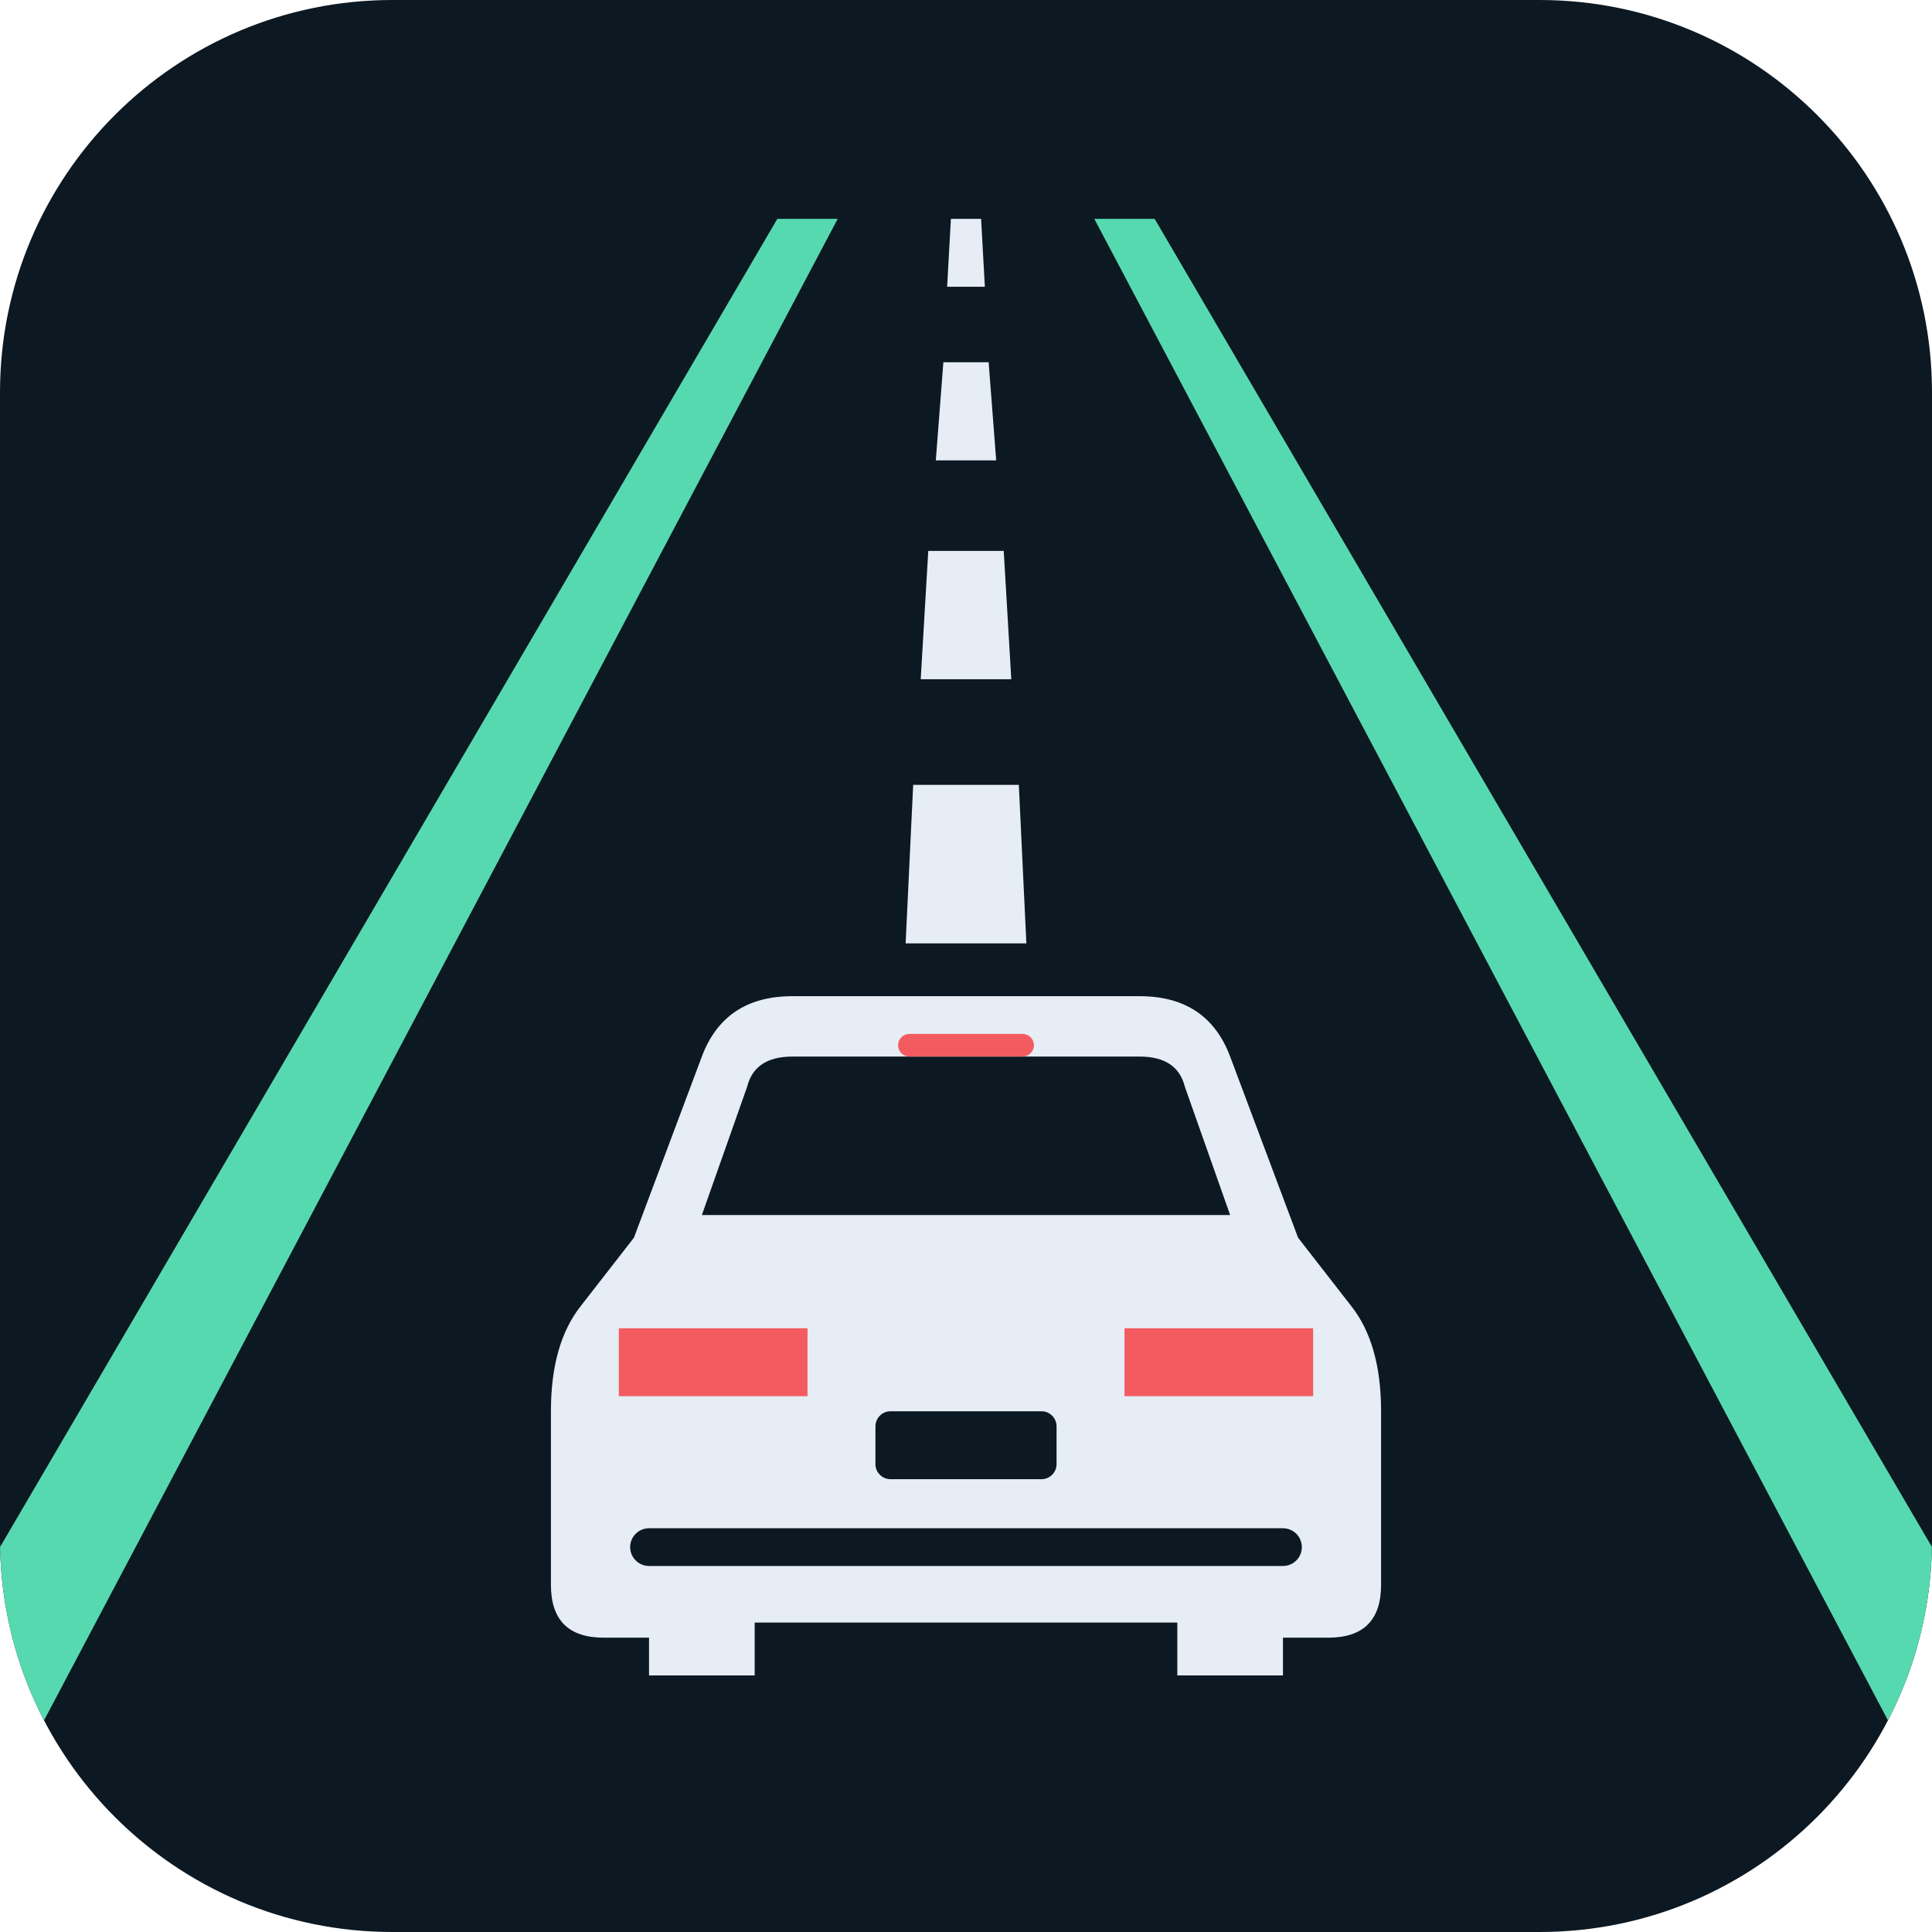
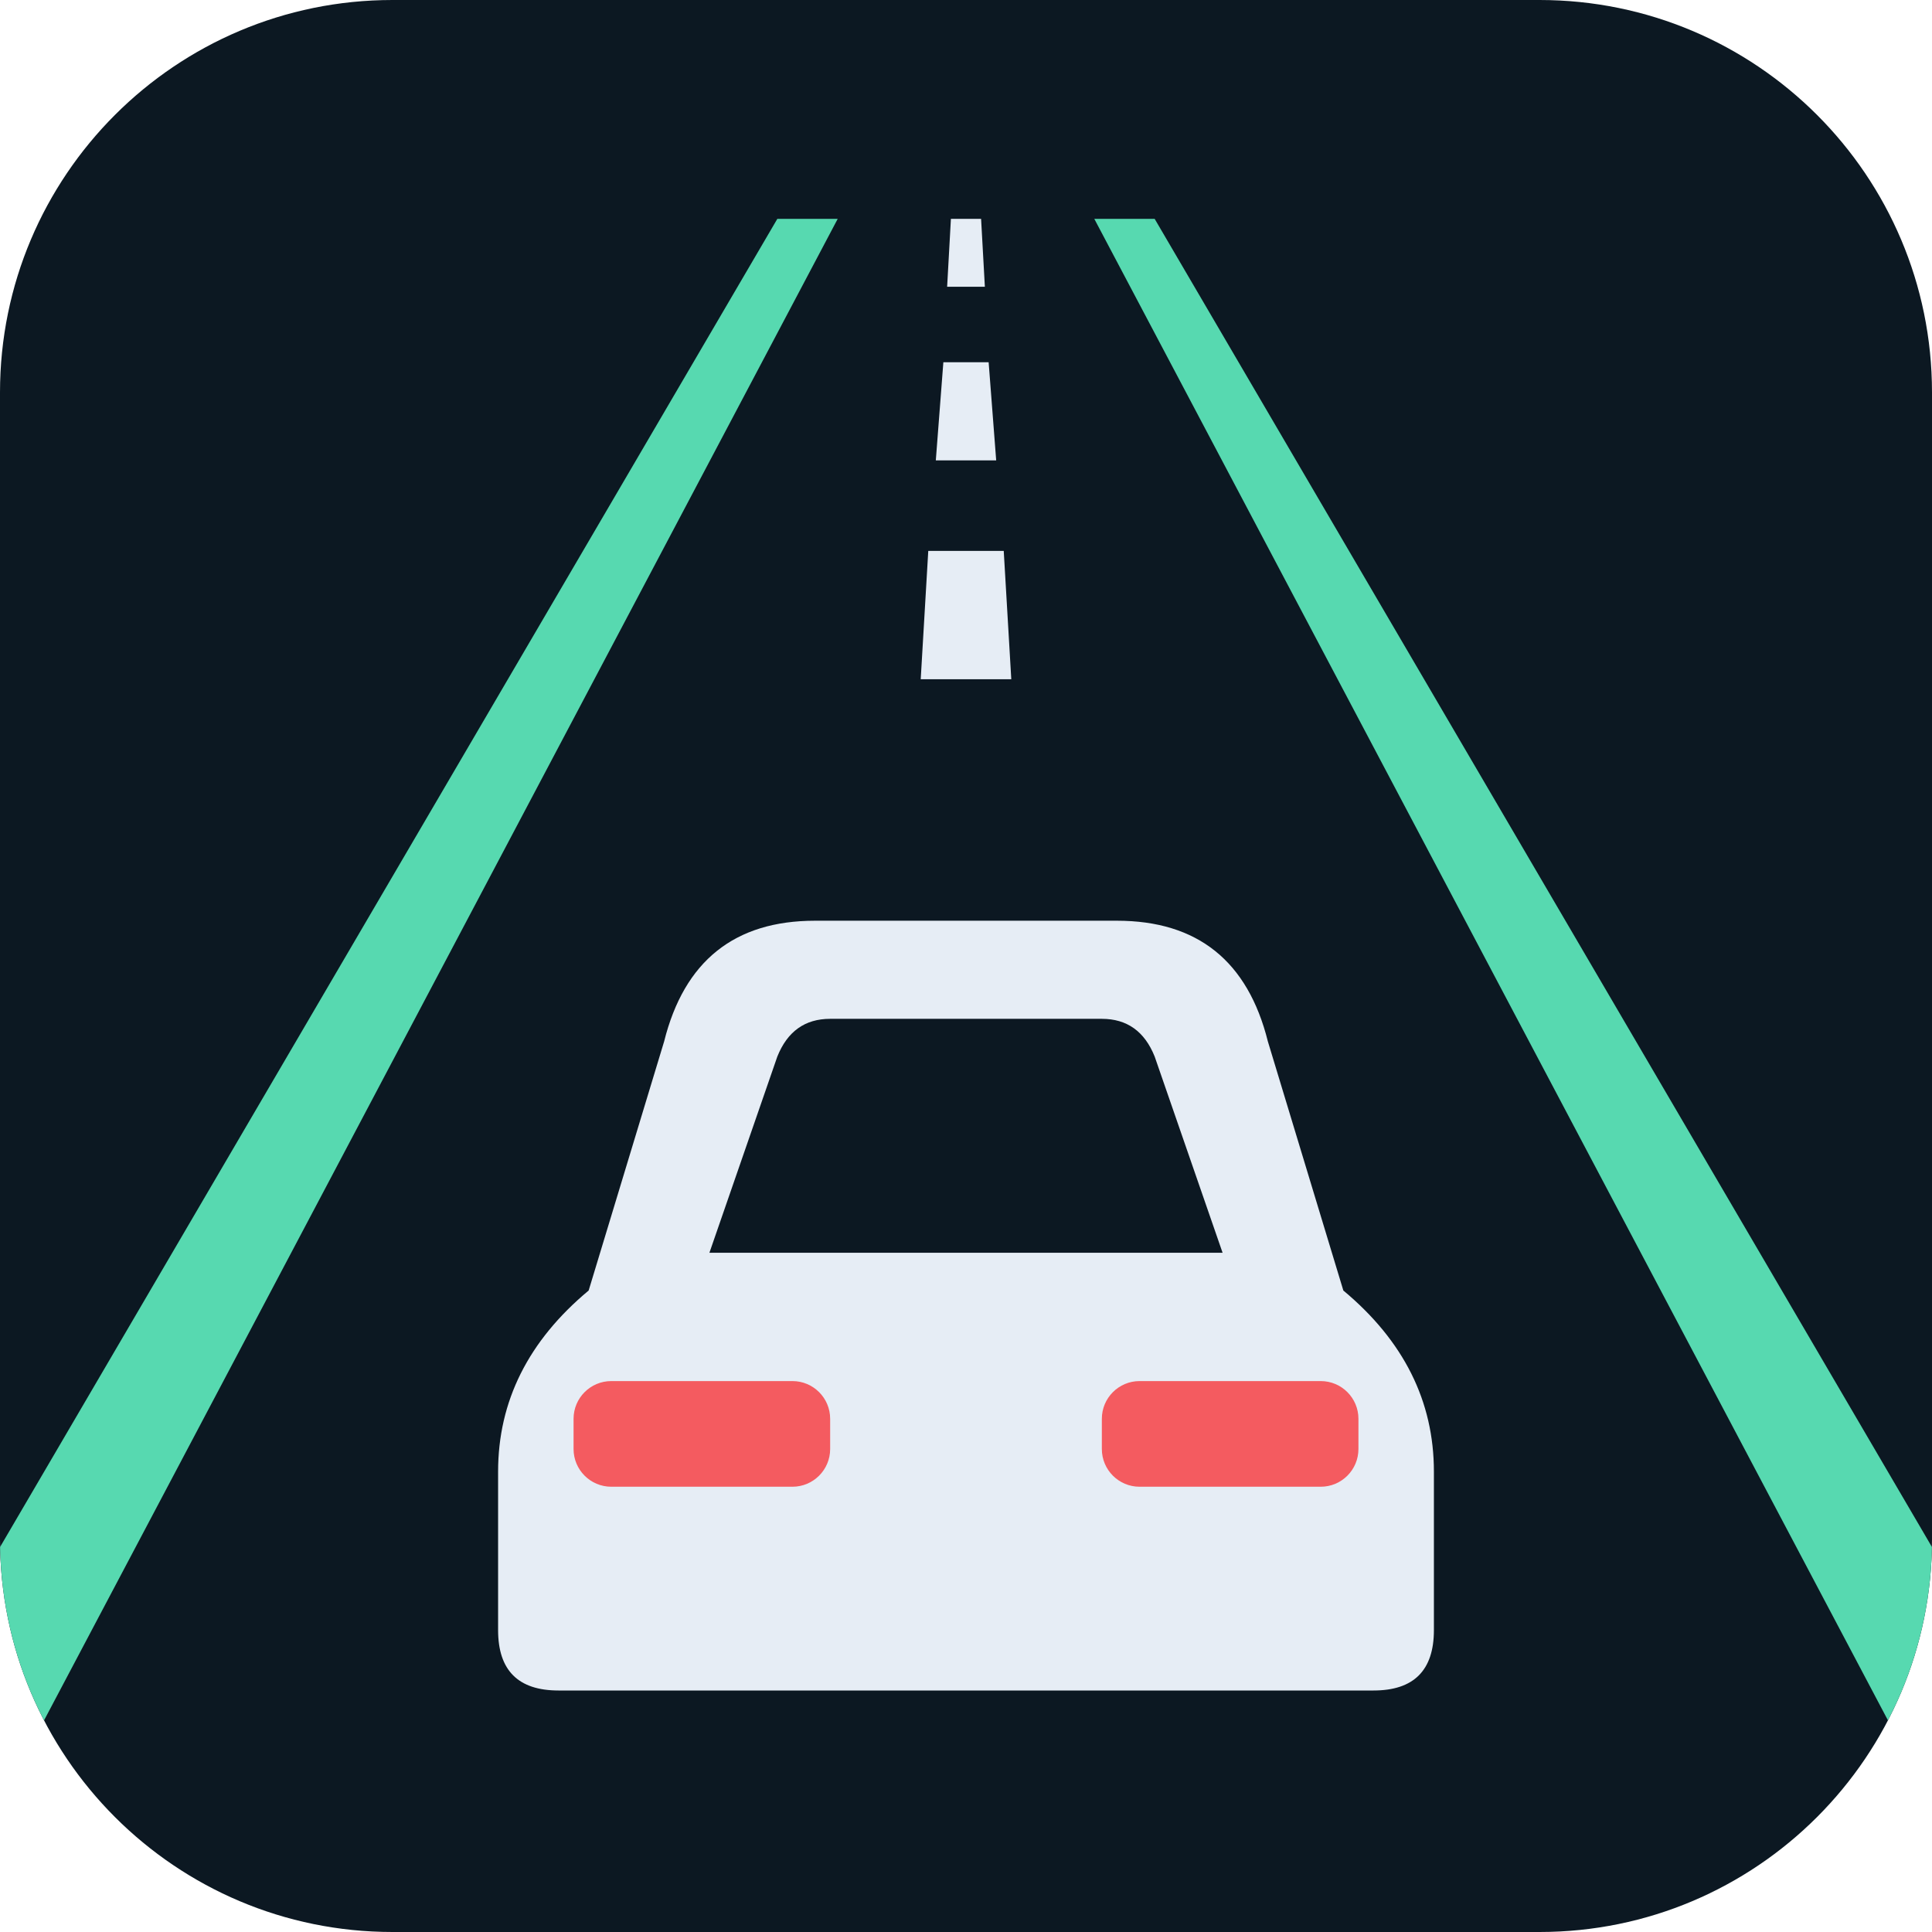
<svg xmlns="http://www.w3.org/2000/svg" width="256" height="256" viewBox="0 0 256 256">
  <defs>
    <clipPath id="tile">
      <rect width="256" height="256" rx="52" />
    </clipPath>
  </defs>
  <g clip-path="url(#tile)">
    <rect width="256" height="256" fill="#0c1822" />
    <path d="M0 205 103 29h8L0 239Zm256 0L153 29h-8l111 210Z" fill="#57d9b0" />
-     <path d="m126 29-.5 9h5l-.5-9Zm-1 19-1 13h8l-1-13Zm-2 25-1 17h12l-1-17Zm-2 31-1 21h16l-1-21Z" fill="#e6edf5" />
-     <path d="m84 164 9-24q3-8 12-8h46q9 0 12 8l9 24 7 9q4 5 4 14v23q0 7-7 7h-6v5h-14v-7h-56v7H86v-5h-6q-7 0-7-7v-23q0-9 4-14Z" fill="#e6edf5" />
-     <path d="m99 144-6 17h70l-6-17q-1-4-6-4h-46q-5 0-6 4Z" fill="#0c1822" />
-     <rect x="119" y="137" width="18" height="3" rx="1.5" fill="#f45b60" />
-     <path d="M82 176h25v9H82Zm67 0h25v9h-25Z" fill="#f45b60" />
-     <rect x="116" y="187" width="24" height="9" rx="2" fill="#0c1822" />
-     <path d="M86 205h84" stroke="#0c1822" stroke-width="5" stroke-linecap="round" />
+     <path d="m126 29-.5 9h5l-.5-9Zm-1 19-1 13h8l-1-13Zm-2 25-1 17h12l-1-17Z" fill="#e6edf5" />
+     <path d="m78 171 10-33q4-16 20-16h40q16 0 20 16l10 33q12 10 12 24v21q0 8-8 8H74q-8 0-8-8v-21q0-14 12-24Z" fill="#e6edf5" />
+     <path d="m94 166 9-26q2-5 7-5h36q5 0 7 5l9 26Z" fill="#0c1822" />
+     <rect x="76" y="183" width="34" height="14" rx="5" fill="#f45b60" />
+     <rect x="146" y="183" width="34" height="14" rx="5" fill="#f45b60" />
  </g>
</svg>
